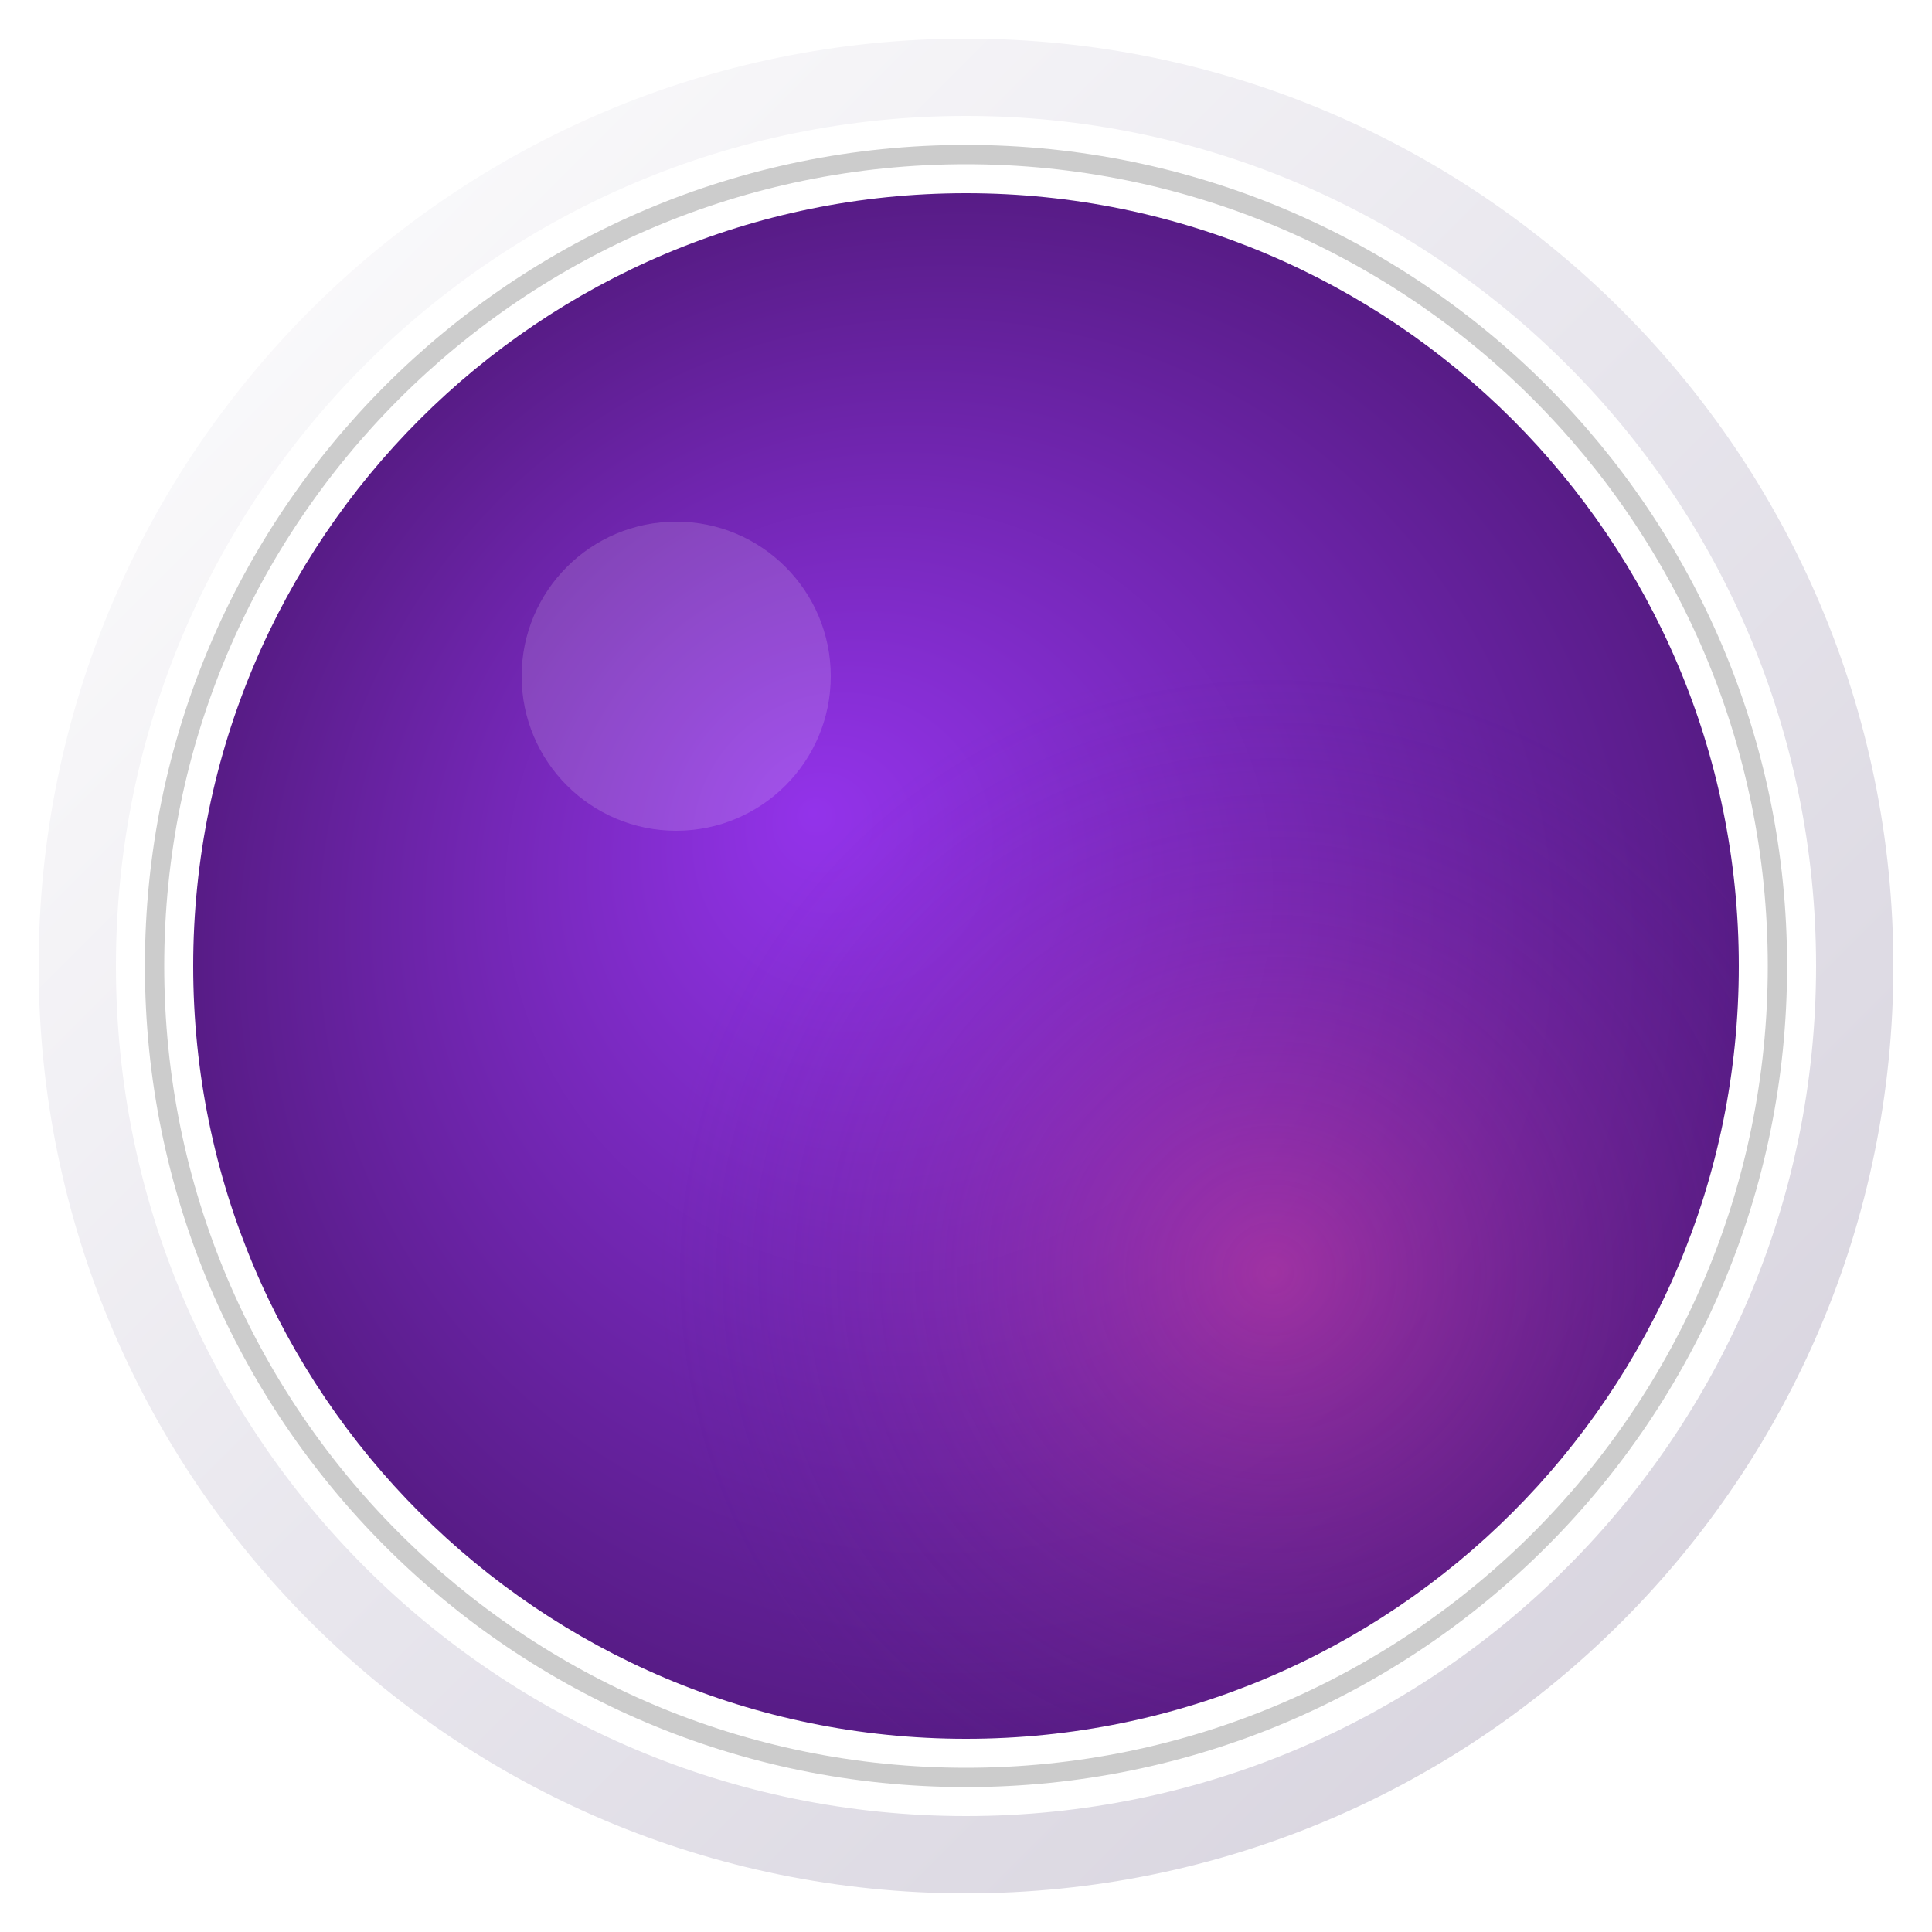
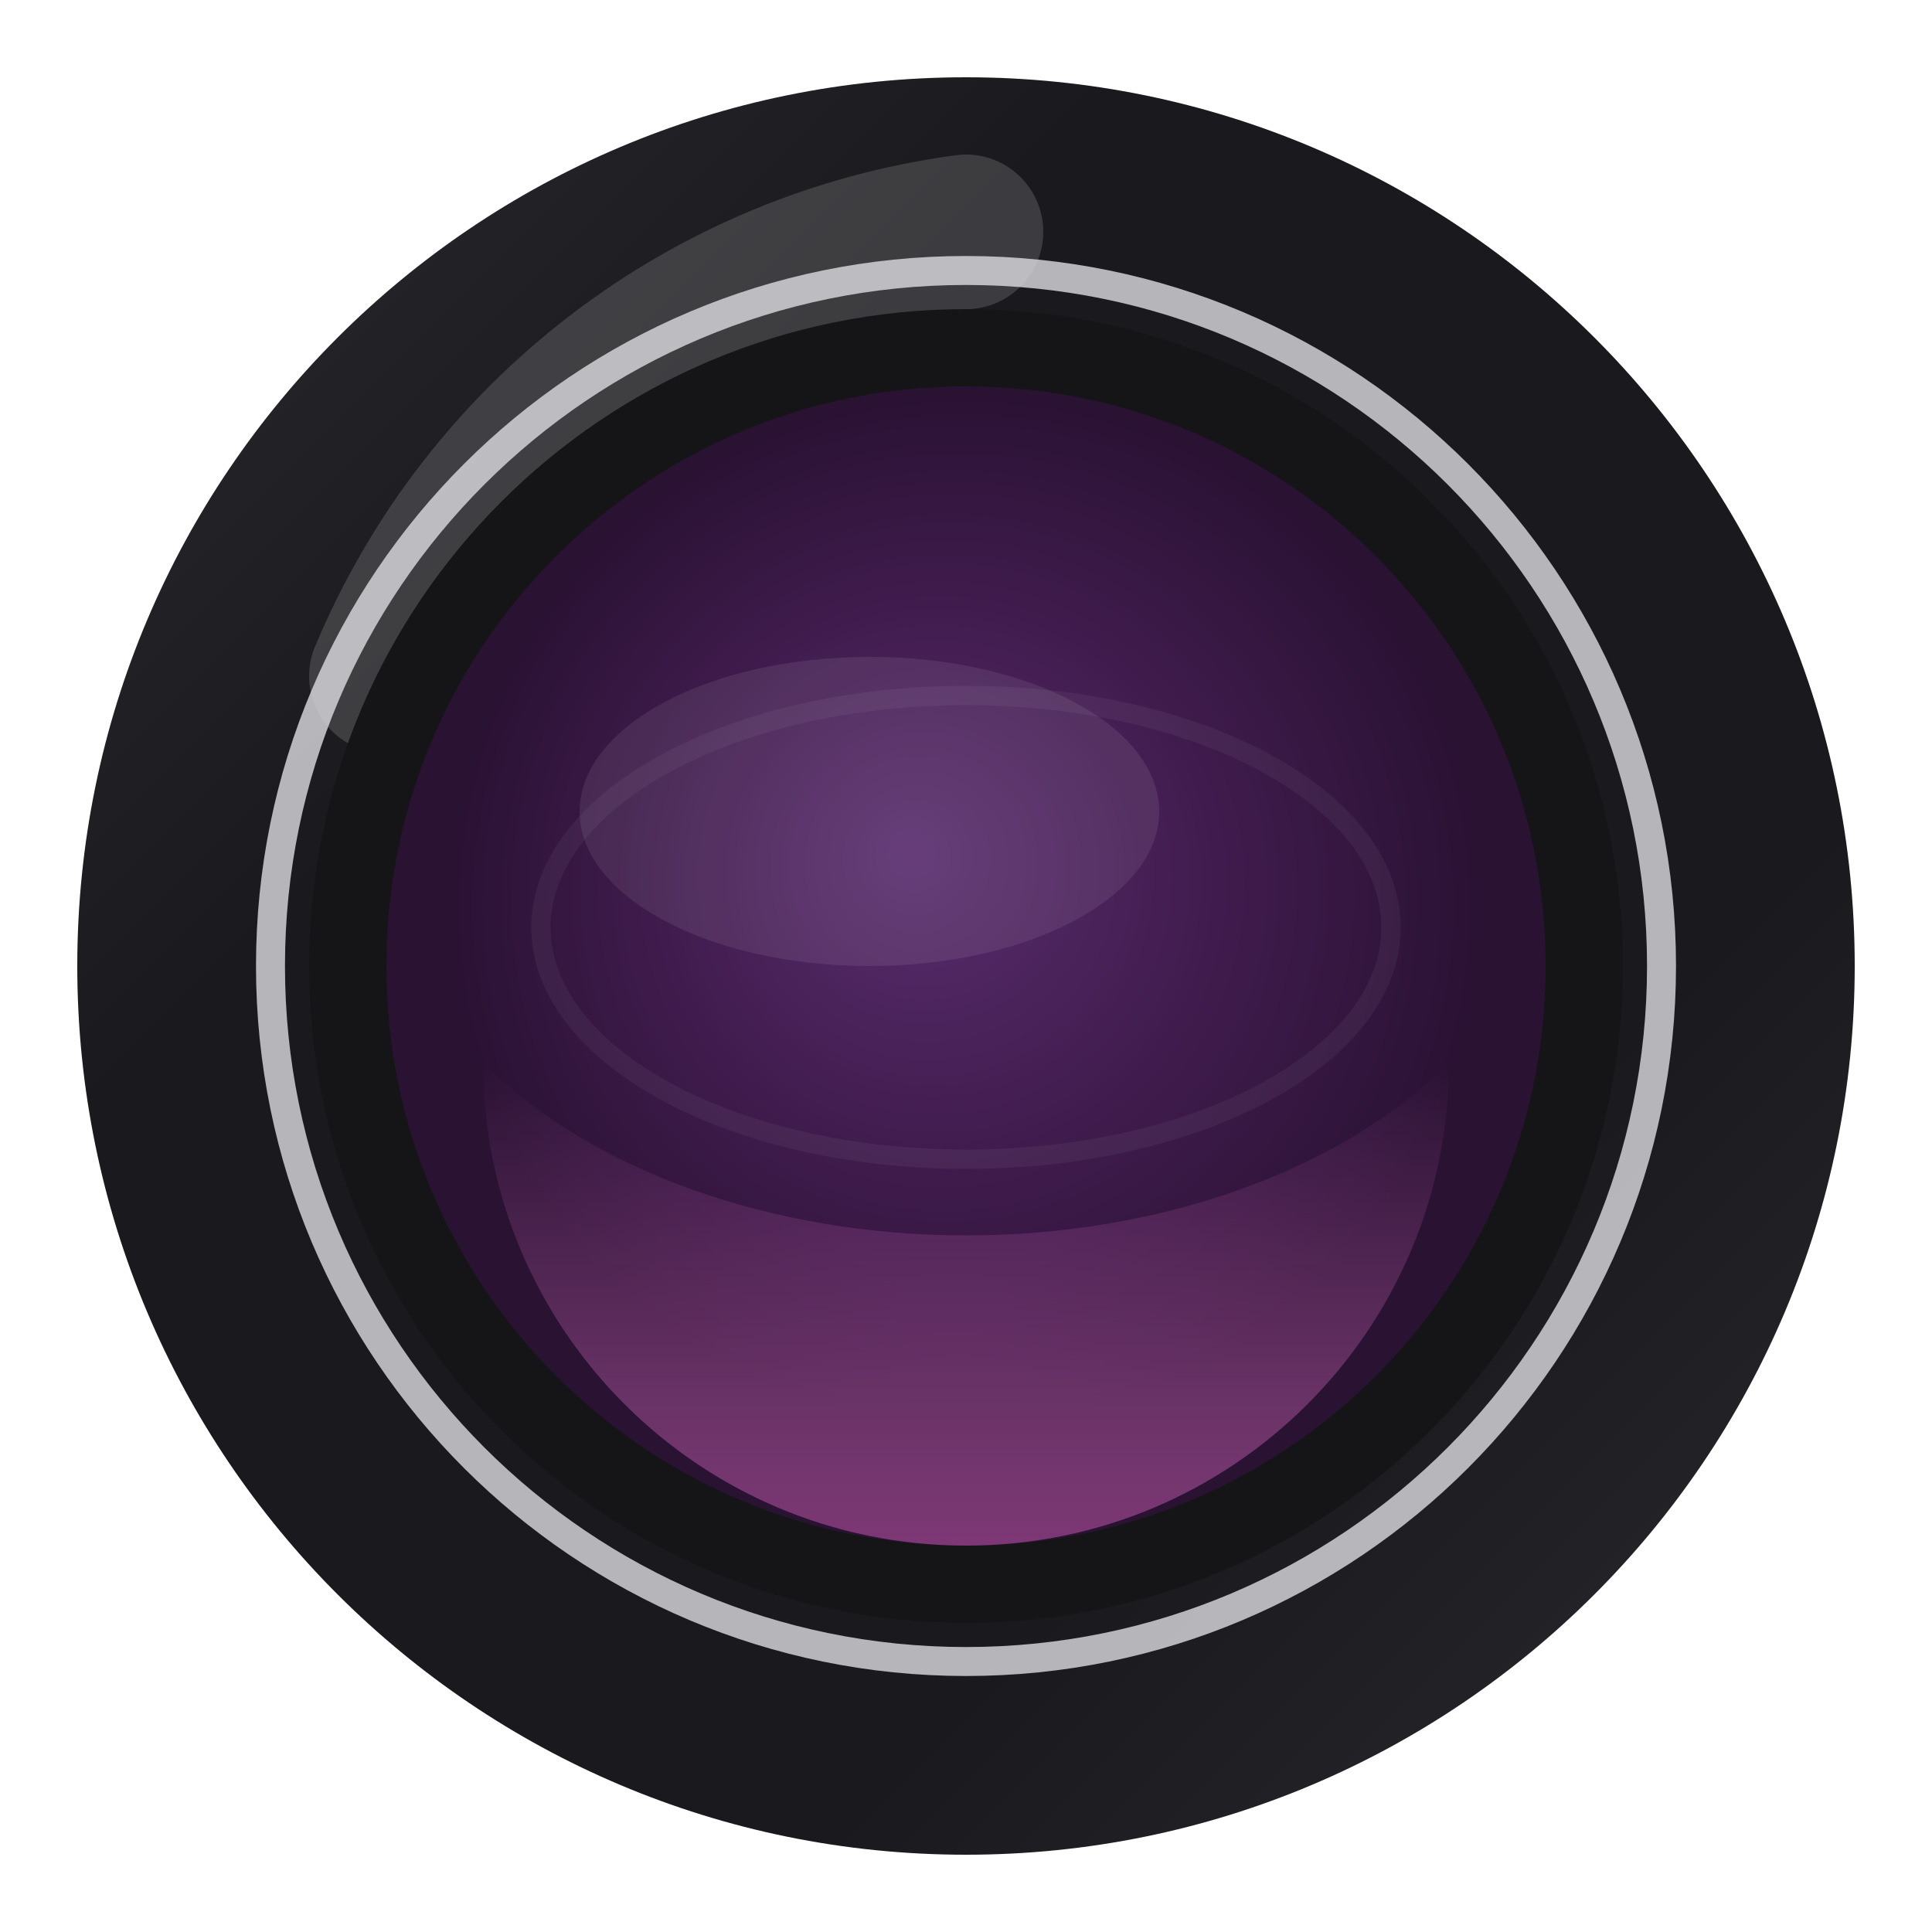
<svg xmlns="http://www.w3.org/2000/svg" viewBox="0 0 100 100" width="100" height="100">
  <defs>
-     <radialGradient id="wineGradient" cx="50%" cy="50%" r="50%" fx="40%" fy="40%">
-       <stop offset="0%" stop-color="#9333ea" />
-       <stop offset="100%" stop-color="#581c87" />
+     <radialGradient id="wineGradient" cx="50%" cy="45%" r="45%" fx="45%" fy="40%">
+       <stop offset="0%" stop-color="#5a2d6e" />
+       <stop offset="60%" stop-color="#3d1a4a" />
+       <stop offset="100%" stop-color="#2a1233" />
    </radialGradient>
    <linearGradient id="rimGradient" x1="0%" y1="0%" x2="100%" y2="100%">
-       <stop offset="0%" stop-color="#ffffff" />
-       <stop offset="50%" stop-color="#e8e6ed" />
-       <stop offset="100%" stop-color="#d4d0db" />
+       <stop offset="0%" stop-color="#2a2a30" />
+       <stop offset="30%" stop-color="#1a1a1e" />
+       <stop offset="70%" stop-color="#1a1a1e" />
+       <stop offset="100%" stop-color="#2a2a30" />
    </linearGradient>
-     <radialGradient id="reflectionGradient" cx="70%" cy="70%" r="40%" fx="70%" fy="70%">
-       <stop offset="0%" stop-color="#ec4899" stop-opacity="0.4" />
-       <stop offset="100%" stop-color="#581c87" stop-opacity="0" />
-     </radialGradient>
+     <linearGradient id="rimHighlight" x1="0%" y1="0%" x2="50%" y2="50%">
+       <stop offset="0%" stop-color="rgba(255,255,255,0.3)" />
+       <stop offset="100%" stop-color="rgba(255,255,255,0)" />
+     </linearGradient>
+     <linearGradient id="pinkReflection" x1="50%" y1="0%" x2="50%" y2="100%">
+       <stop offset="0%" stop-color="rgba(200,100,180,0)" />
+       <stop offset="70%" stop-color="rgba(200,100,180,0.4)" />
+       <stop offset="100%" stop-color="rgba(180,80,160,0.6)" />
+     </linearGradient>
  </defs>
-   <circle cx="50" cy="50" r="46" fill="none" stroke="url(#rimGradient)" stroke-width="4" />
-   <circle cx="50" cy="50" r="42" fill="none" stroke="rgba(0,0,0,0.2)" stroke-width="1" />
-   <circle cx="50" cy="50" r="40" fill="url(#wineGradient)" />
-   <circle cx="50" cy="50" r="40" fill="url(#reflectionGradient)" />
-   <circle cx="35" cy="35" r="8" fill="rgba(255,255,255,0.15)" />
+   <circle cx="50" cy="50" r="46" fill="url(#rimGradient)" />
+   <path d="M 20 35 A 38 38 0 0 1 50 12" fill="none" stroke="rgba(255,255,255,0.15)" stroke-width="8" stroke-linecap="round" />
+   <circle cx="50" cy="50" r="36" fill="none" stroke="rgba(220,220,225,0.8)" stroke-width="1.5" />
+   <circle cx="50" cy="50" r="34" fill="#151518" />
+   <circle cx="50" cy="50" r="30" fill="url(#wineGradient)" />
+   <ellipse cx="45" cy="42" rx="15" ry="8" fill="rgba(255,255,255,0.08)" />
+   <path d="M 25 55 A 25 25 0 0 0 75 55 A 30 20 0 0 1 25 55" fill="url(#pinkReflection)" />
+   <ellipse cx="50" cy="48" rx="22" ry="12" fill="none" stroke="rgba(255,255,255,0.05)" stroke-width="1" />
</svg>
